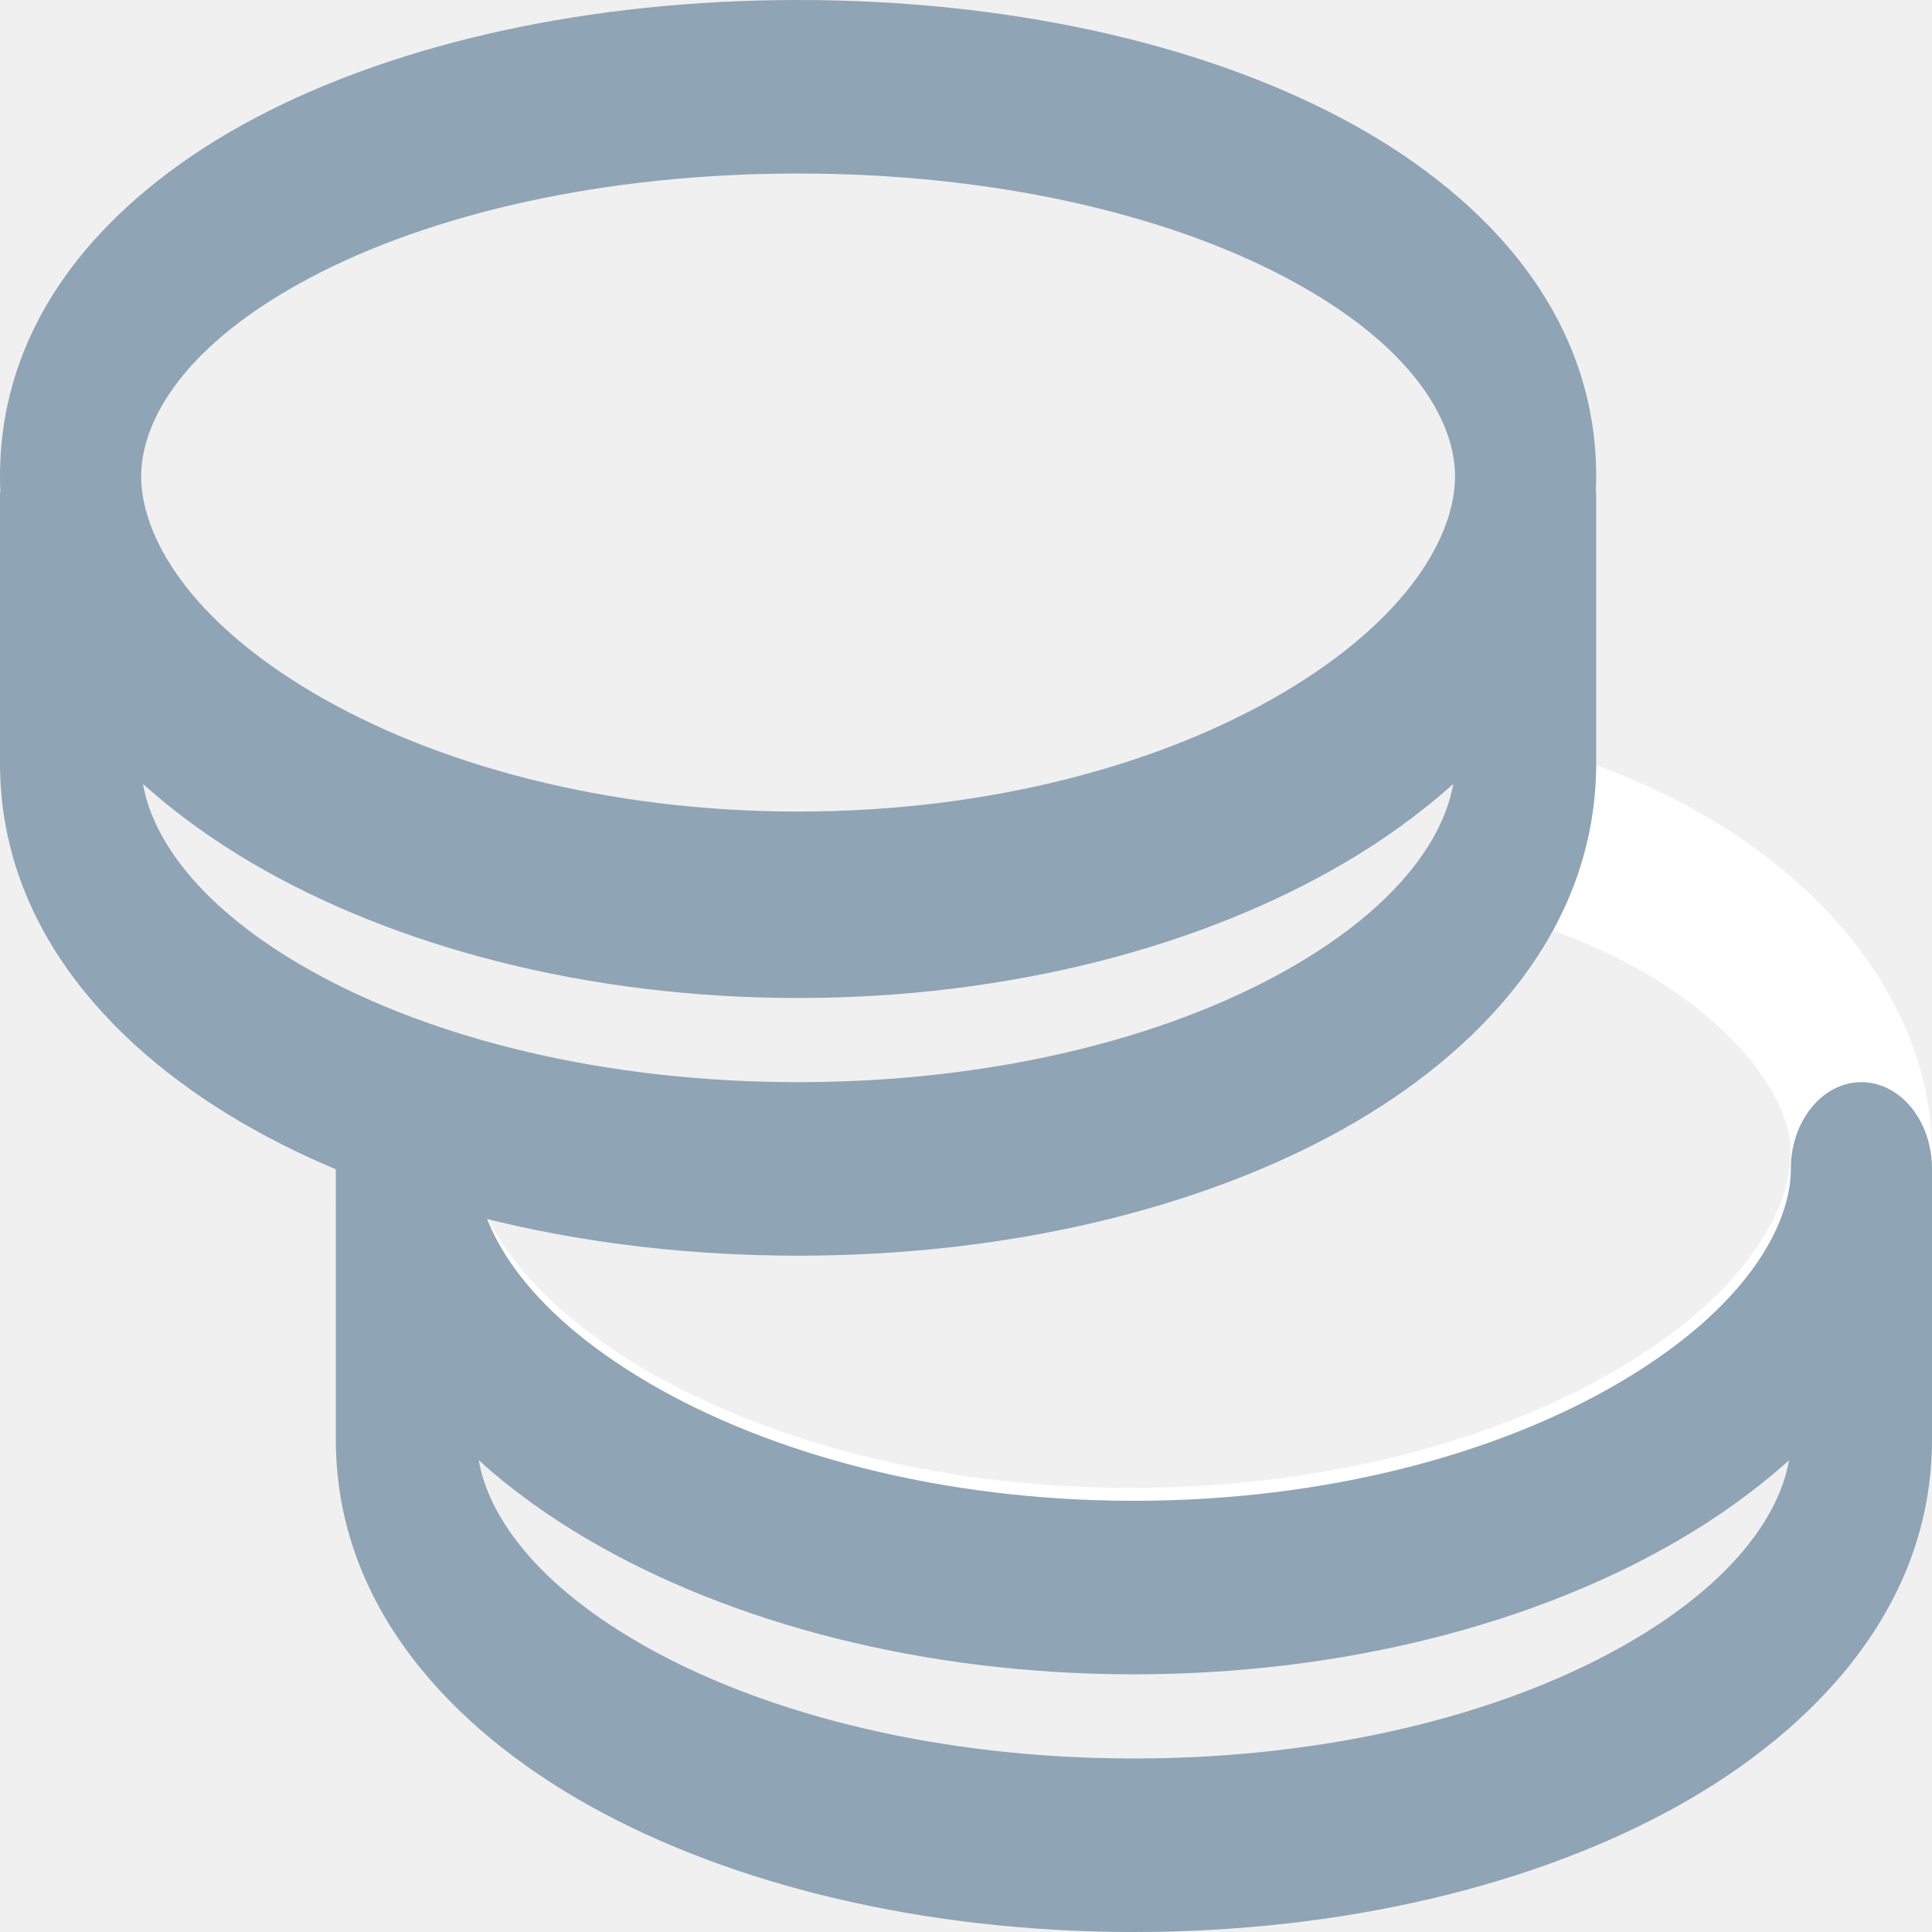
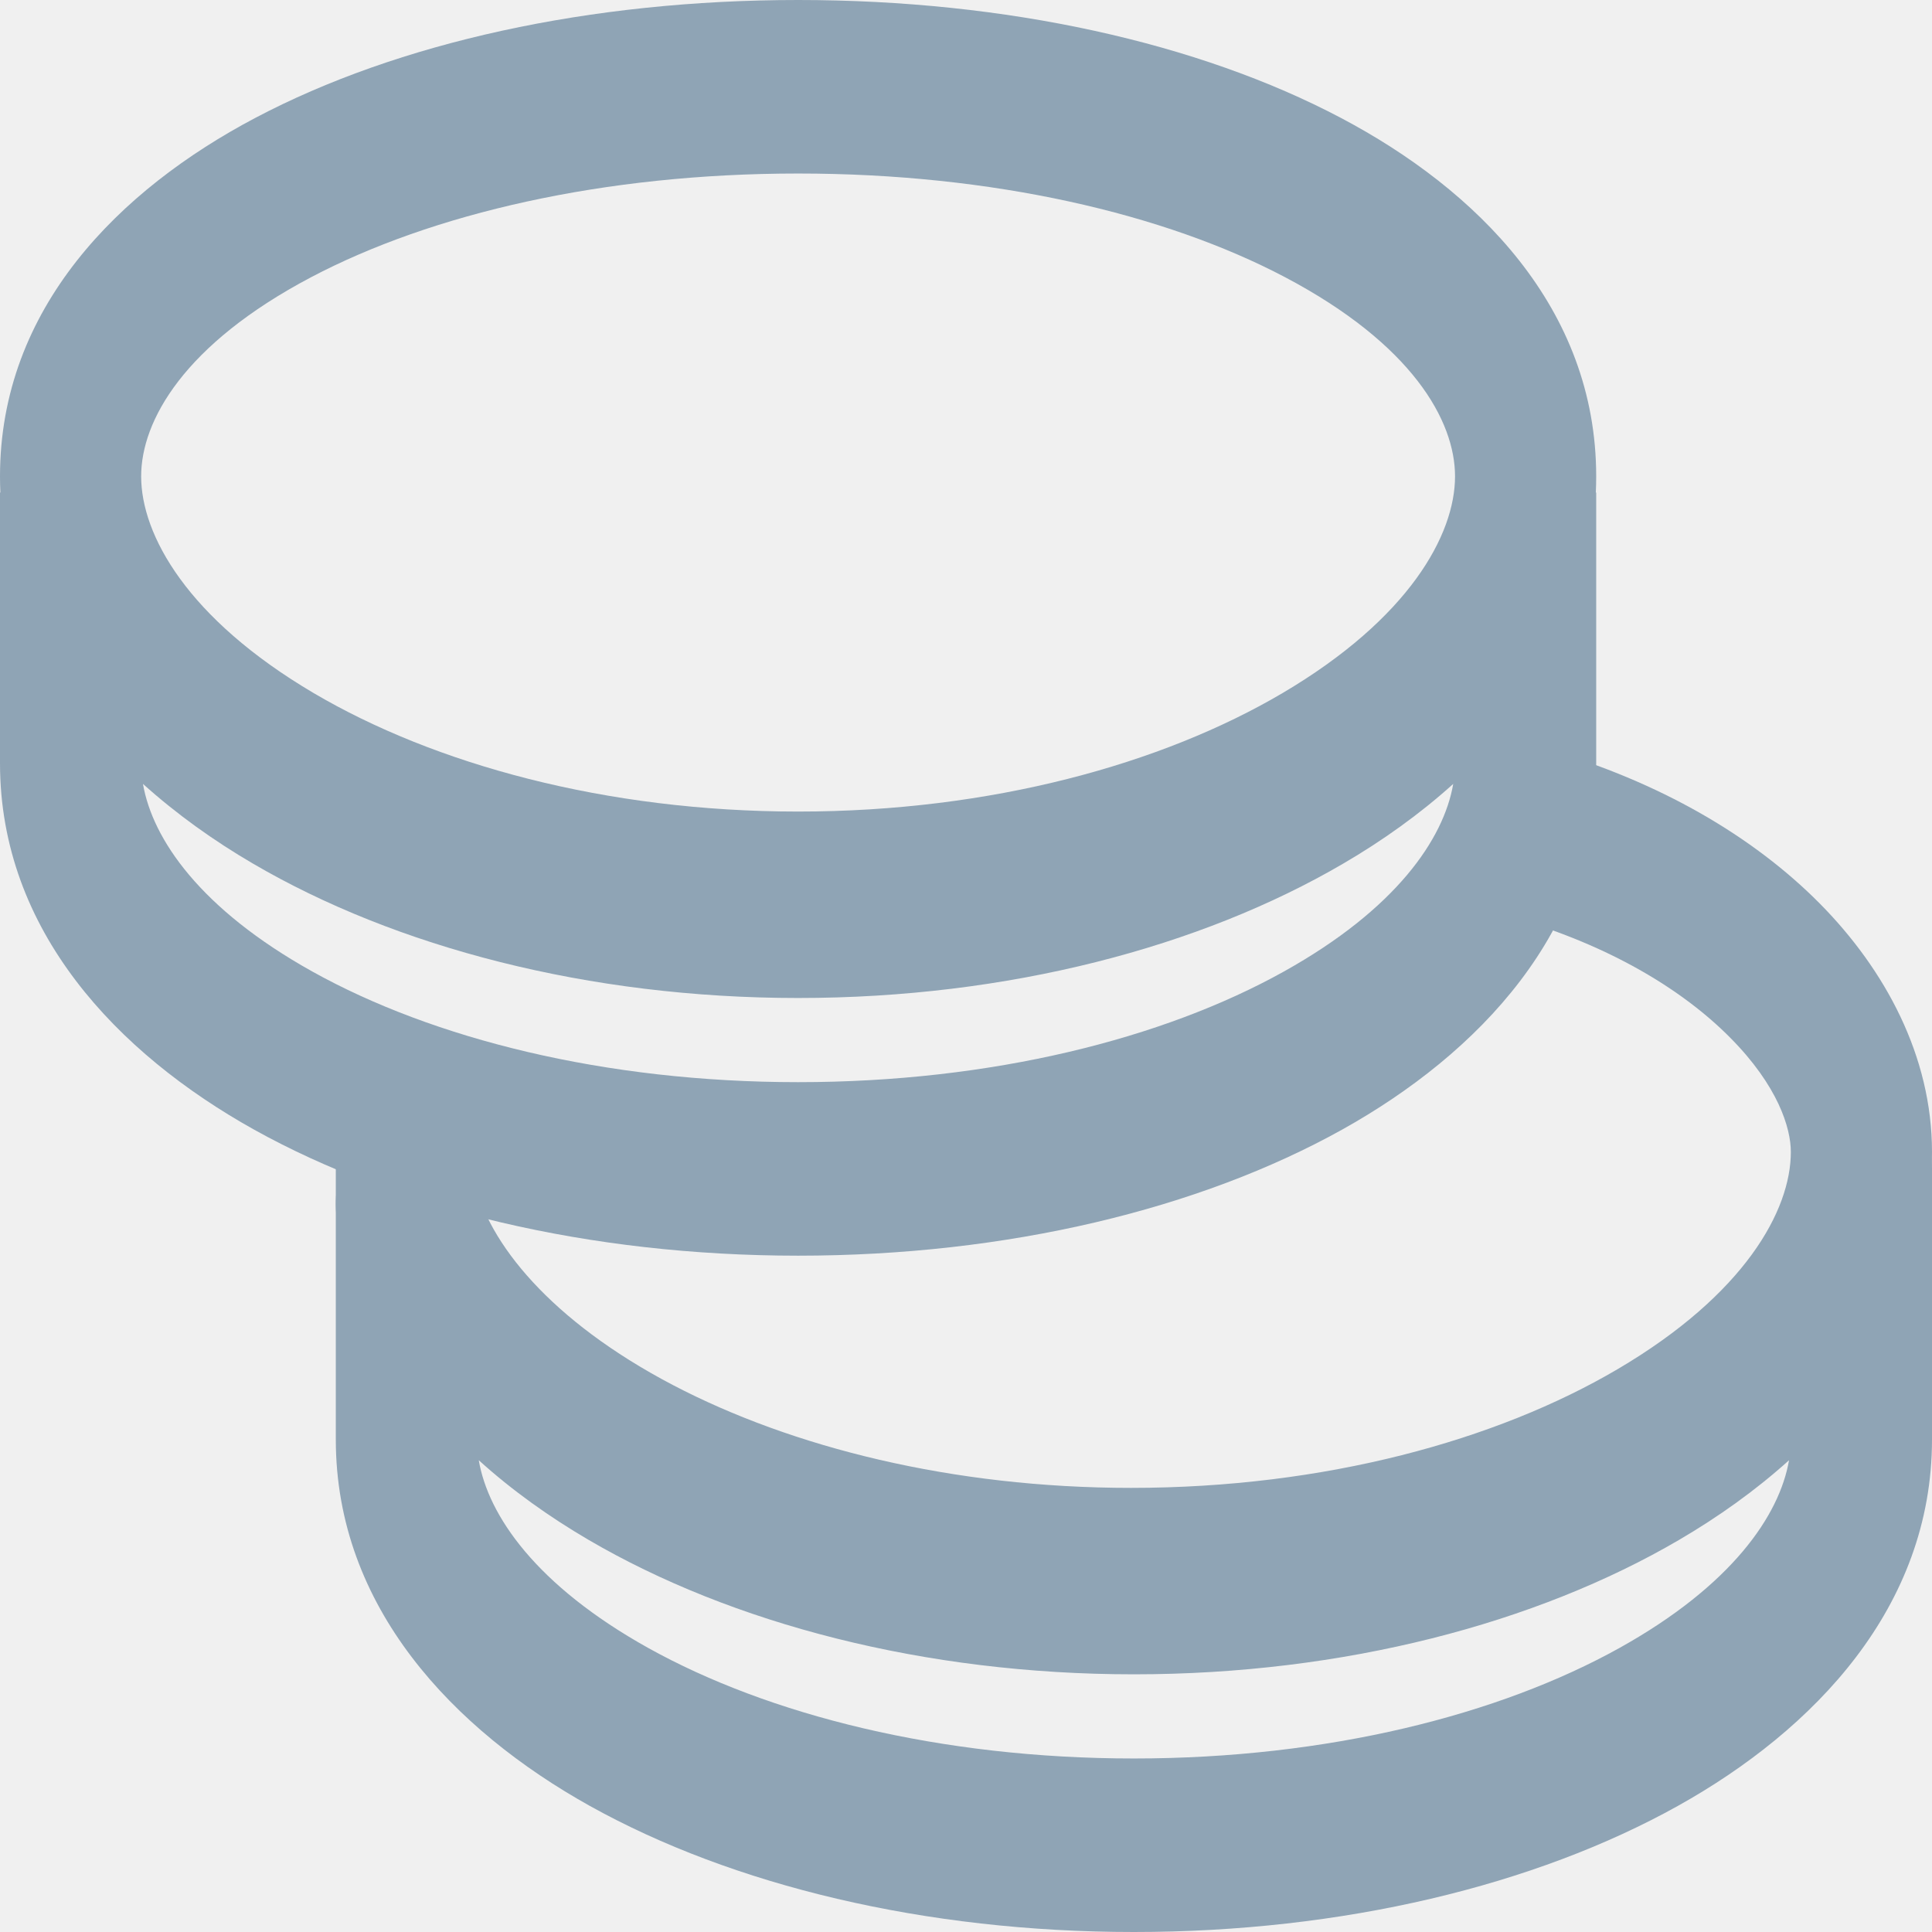
<svg xmlns="http://www.w3.org/2000/svg" width="16" height="16" viewBox="0 0 16 16" fill="none">
-   <path fill-rule="evenodd" clip-rule="evenodd" d="M12.096 6.735C12.17 6.349 12.485 6.109 12.799 6.2C13.744 6.473 14.519 6.926 15.071 7.483C15.611 8.029 16 8.746 16 9.54C16 10.914 15.034 11.969 13.9 12.636C12.714 13.333 11.112 13.76 9.367 13.76C7.754 13.76 6.267 13.396 5.117 12.793C4.004 12.211 3.061 11.324 2.802 10.161C2.716 9.778 2.9 9.383 3.211 9.278C3.522 9.173 3.844 9.398 3.929 9.781C4.042 10.288 4.553 10.936 5.574 11.471C6.559 11.986 7.887 12.322 9.367 12.322C10.972 12.322 12.395 11.928 13.396 11.339C14.448 10.72 14.831 10.025 14.831 9.54C14.831 9.341 14.724 8.992 14.329 8.594C13.945 8.206 13.345 7.834 12.531 7.599C12.217 7.508 12.022 7.121 12.096 6.735Z" fill="white" />
+   <path fill-rule="evenodd" clip-rule="evenodd" d="M12.096 6.735C12.17 6.349 12.485 6.109 12.799 6.2C13.744 6.473 14.519 6.926 15.071 7.483C15.611 8.029 16 8.746 16 9.54C16 10.914 15.034 11.969 13.9 12.636C12.714 13.333 11.112 13.76 9.367 13.76C7.754 13.76 6.267 13.396 5.117 12.793C4.004 12.211 3.061 11.324 2.802 10.161C2.716 9.778 2.9 9.383 3.211 9.278C3.522 9.173 3.844 9.398 3.929 9.781C4.042 10.288 4.553 10.936 5.574 11.471C6.559 11.986 7.887 12.322 9.367 12.322C10.972 12.322 12.395 11.928 13.396 11.339C14.448 10.72 14.831 10.025 14.831 9.54C14.831 9.341 14.724 8.992 14.329 8.594C13.945 8.206 13.345 7.834 12.531 7.599C12.217 7.508 12.022 7.121 12.096 6.735Z" fill="#8FA4B5" />
  <path fill-rule="evenodd" clip-rule="evenodd" d="M2.576 2.296C1.524 2.851 1.169 3.484 1.169 3.945C1.169 4.429 1.55 5.122 2.598 5.74C3.595 6.327 5.012 6.721 6.61 6.721C8.208 6.721 9.625 6.327 10.621 5.74C11.669 5.122 12.05 4.429 12.05 3.945C12.05 3.484 11.695 2.851 10.643 2.296C9.645 1.77 8.222 1.437 6.61 1.437C4.997 1.437 3.574 1.77 2.576 2.296ZM2.115 0.976C3.295 0.353 4.885 0 6.61 0C8.334 0 9.924 0.353 11.104 0.976C12.23 1.57 13.219 2.551 13.219 3.945C13.219 5.316 12.256 6.37 11.126 7.036C9.944 7.733 8.349 8.159 6.61 8.159C4.871 8.159 3.275 7.733 2.093 7.036C0.963 6.37 0 5.316 0 3.945C0 2.551 0.989 1.57 2.115 0.976Z" fill="#8FA4B5" />
  <path fill-rule="evenodd" clip-rule="evenodd" d="M3.365 8.962C3.688 8.962 3.95 9.283 3.95 9.68C3.95 10.154 4.327 10.841 5.377 11.455C6.374 12.038 7.792 12.429 9.39 12.429C10.989 12.429 12.406 12.038 13.403 11.455C14.453 10.841 14.831 10.154 14.831 9.68C14.831 9.283 15.093 8.962 15.415 8.962C15.738 8.962 16 9.283 16 9.68V11.921C16 13.309 15.025 14.326 13.895 14.956C12.714 15.614 11.122 16 9.39 16C7.659 16 6.067 15.614 4.885 14.956C3.755 14.326 2.781 13.309 2.781 11.921V9.68C2.781 9.283 3.042 8.962 3.365 8.962ZM3.965 12.093C4.043 12.551 4.44 13.13 5.367 13.647C6.364 14.202 7.785 14.563 9.39 14.563C10.996 14.563 12.416 14.202 13.413 13.647C14.341 13.13 14.737 12.551 14.816 12.093C14.538 12.344 14.228 12.564 13.905 12.753C12.724 13.444 11.129 13.866 9.39 13.866C7.652 13.866 6.057 13.444 4.875 12.753C4.552 12.564 4.242 12.344 3.965 12.093Z" fill="#8FA4B5" />
  <path fill-rule="evenodd" clip-rule="evenodd" d="M2.596 5.854C3.593 6.437 5.011 6.828 6.61 6.828C8.208 6.828 9.626 6.437 10.623 5.854C11.672 5.24 12.05 4.553 12.05 4.079H13.219V6.32C13.219 7.708 12.245 8.725 11.115 9.355C9.933 10.013 8.341 10.399 6.61 10.399C4.878 10.399 3.286 10.013 2.104 9.355C0.974 8.725 0 7.708 0 6.32V4.079H1.169C1.169 4.553 1.547 5.24 2.596 5.854ZM1.184 6.492C1.263 6.95 1.659 7.529 2.587 8.046C3.584 8.601 5.004 8.962 6.61 8.962C8.215 8.962 9.636 8.601 10.632 8.046C11.56 7.529 11.956 6.95 12.035 6.492C11.758 6.742 11.448 6.963 11.124 7.152C9.943 7.843 8.348 8.265 6.61 8.265C4.871 8.265 3.276 7.843 2.095 7.152C1.771 6.963 1.462 6.742 1.184 6.492Z" fill="#8FA4B5" />
</svg>
